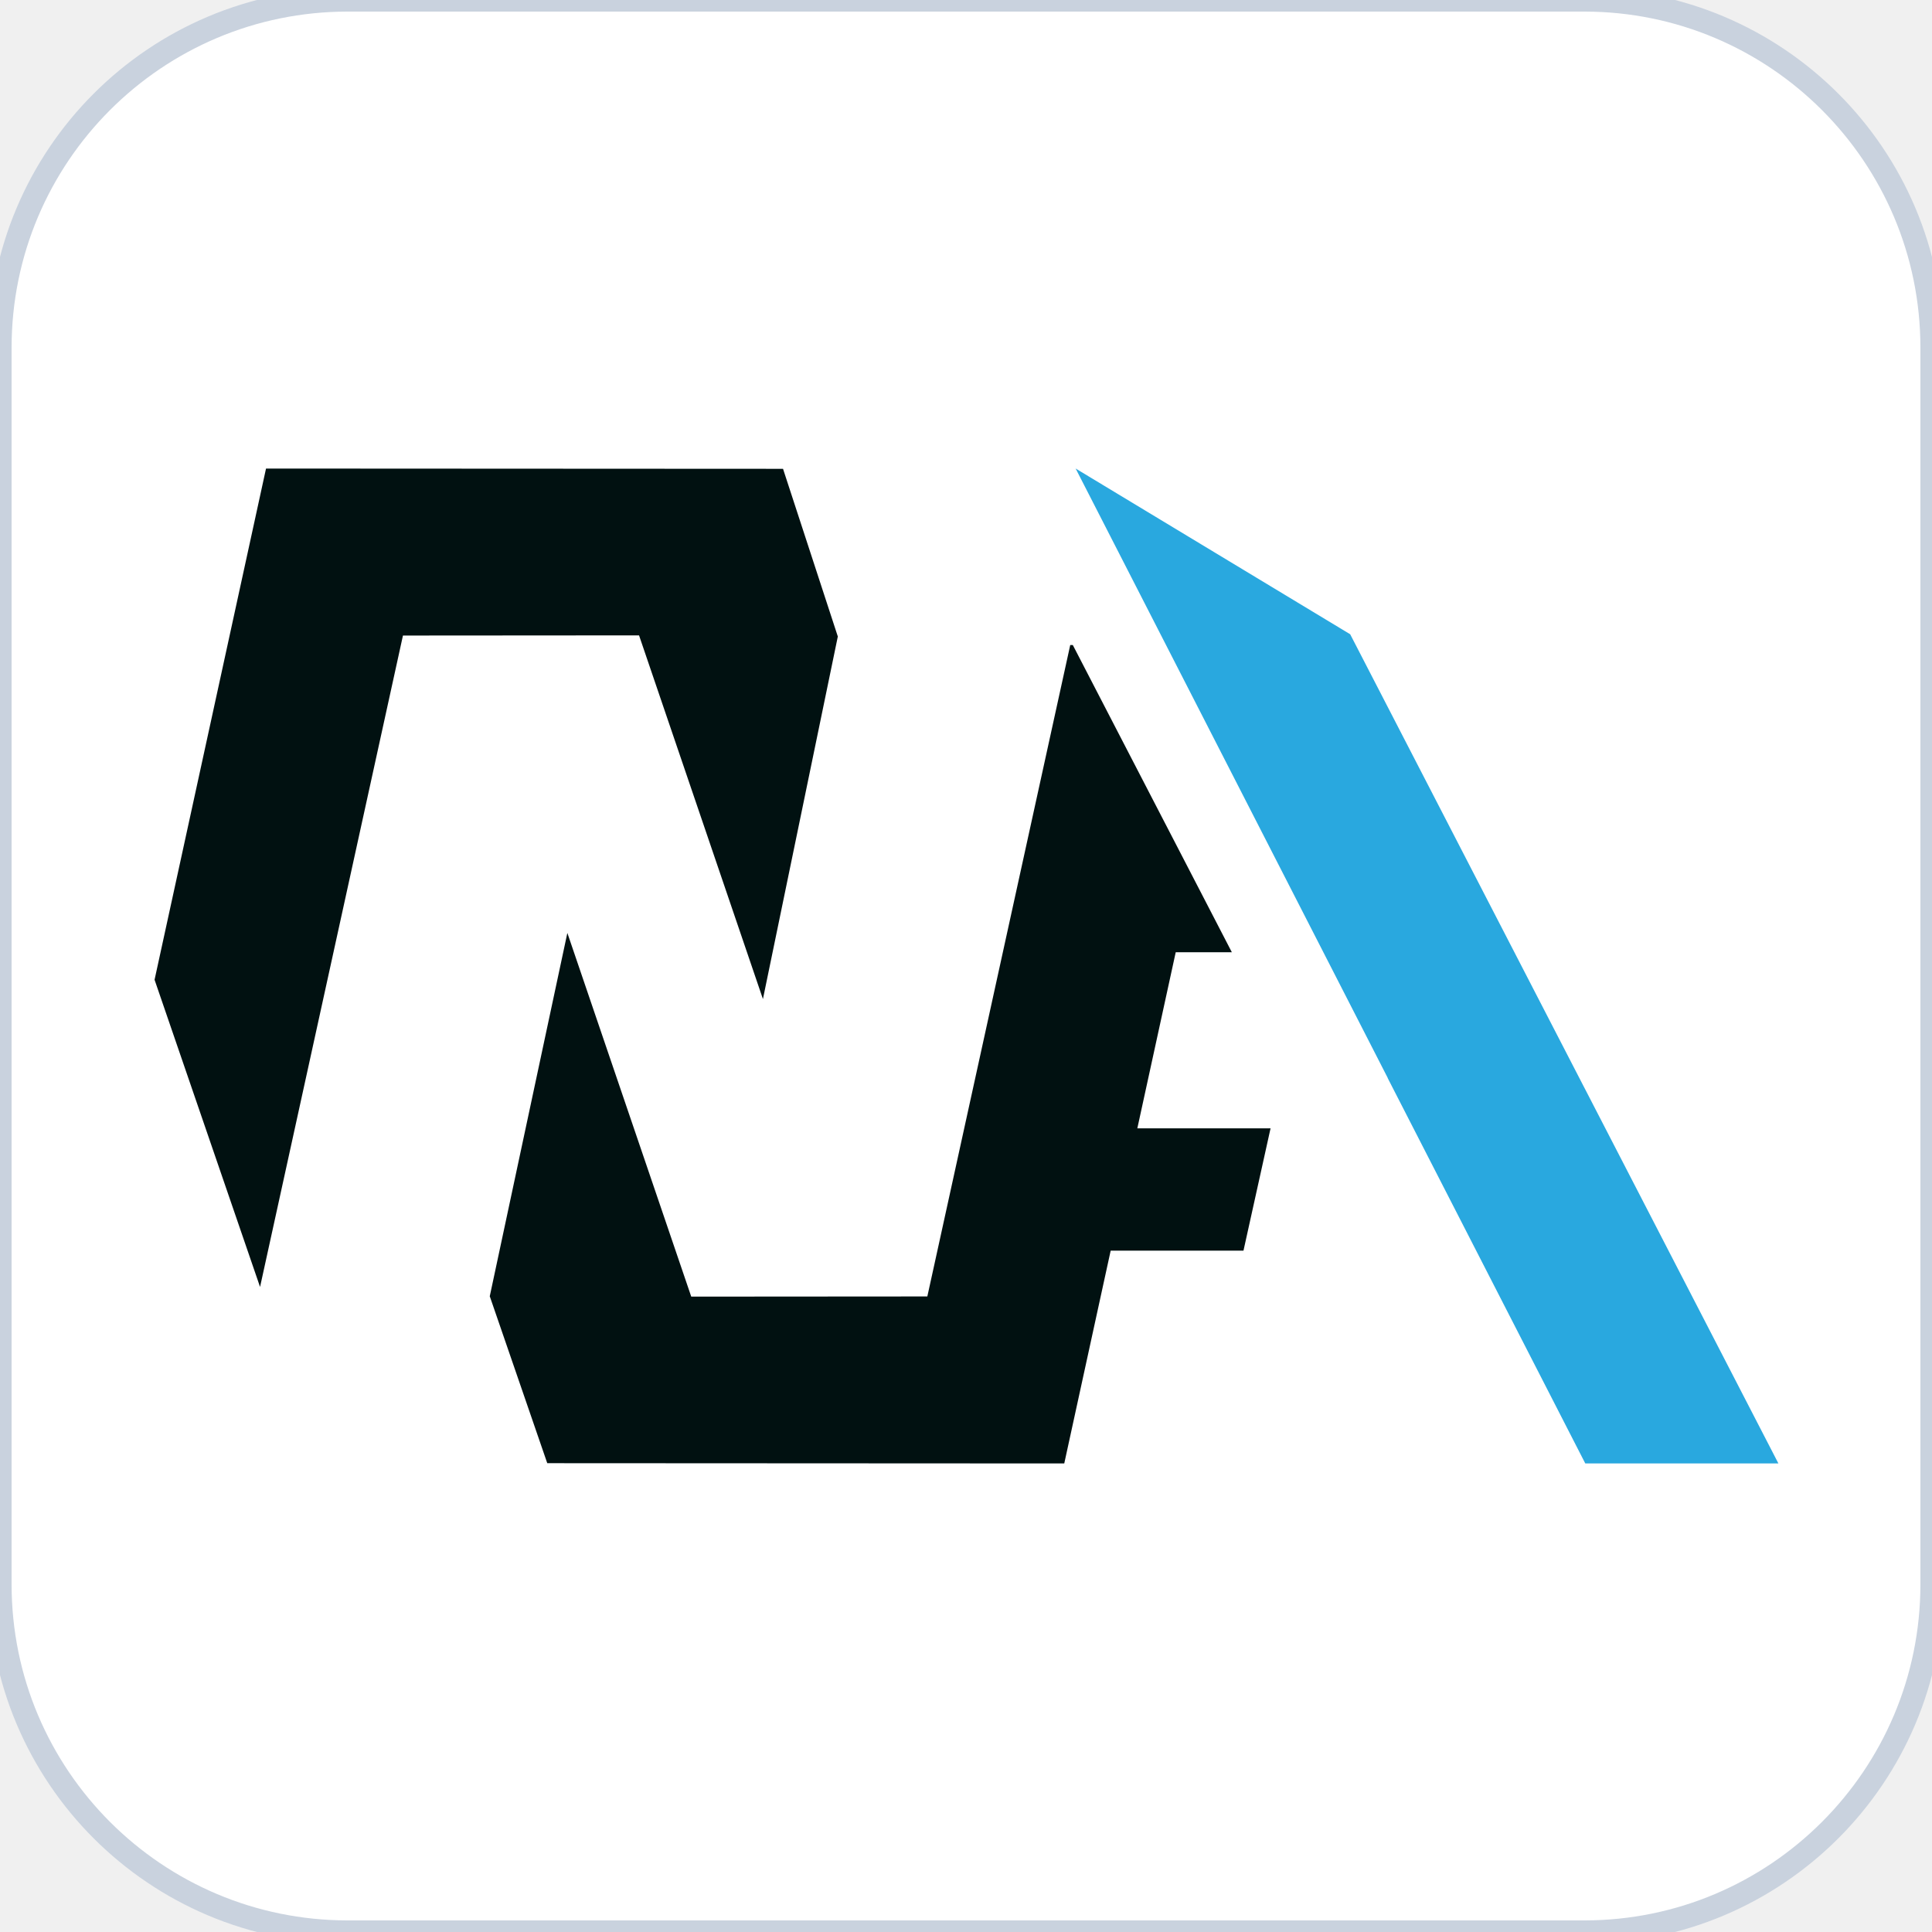
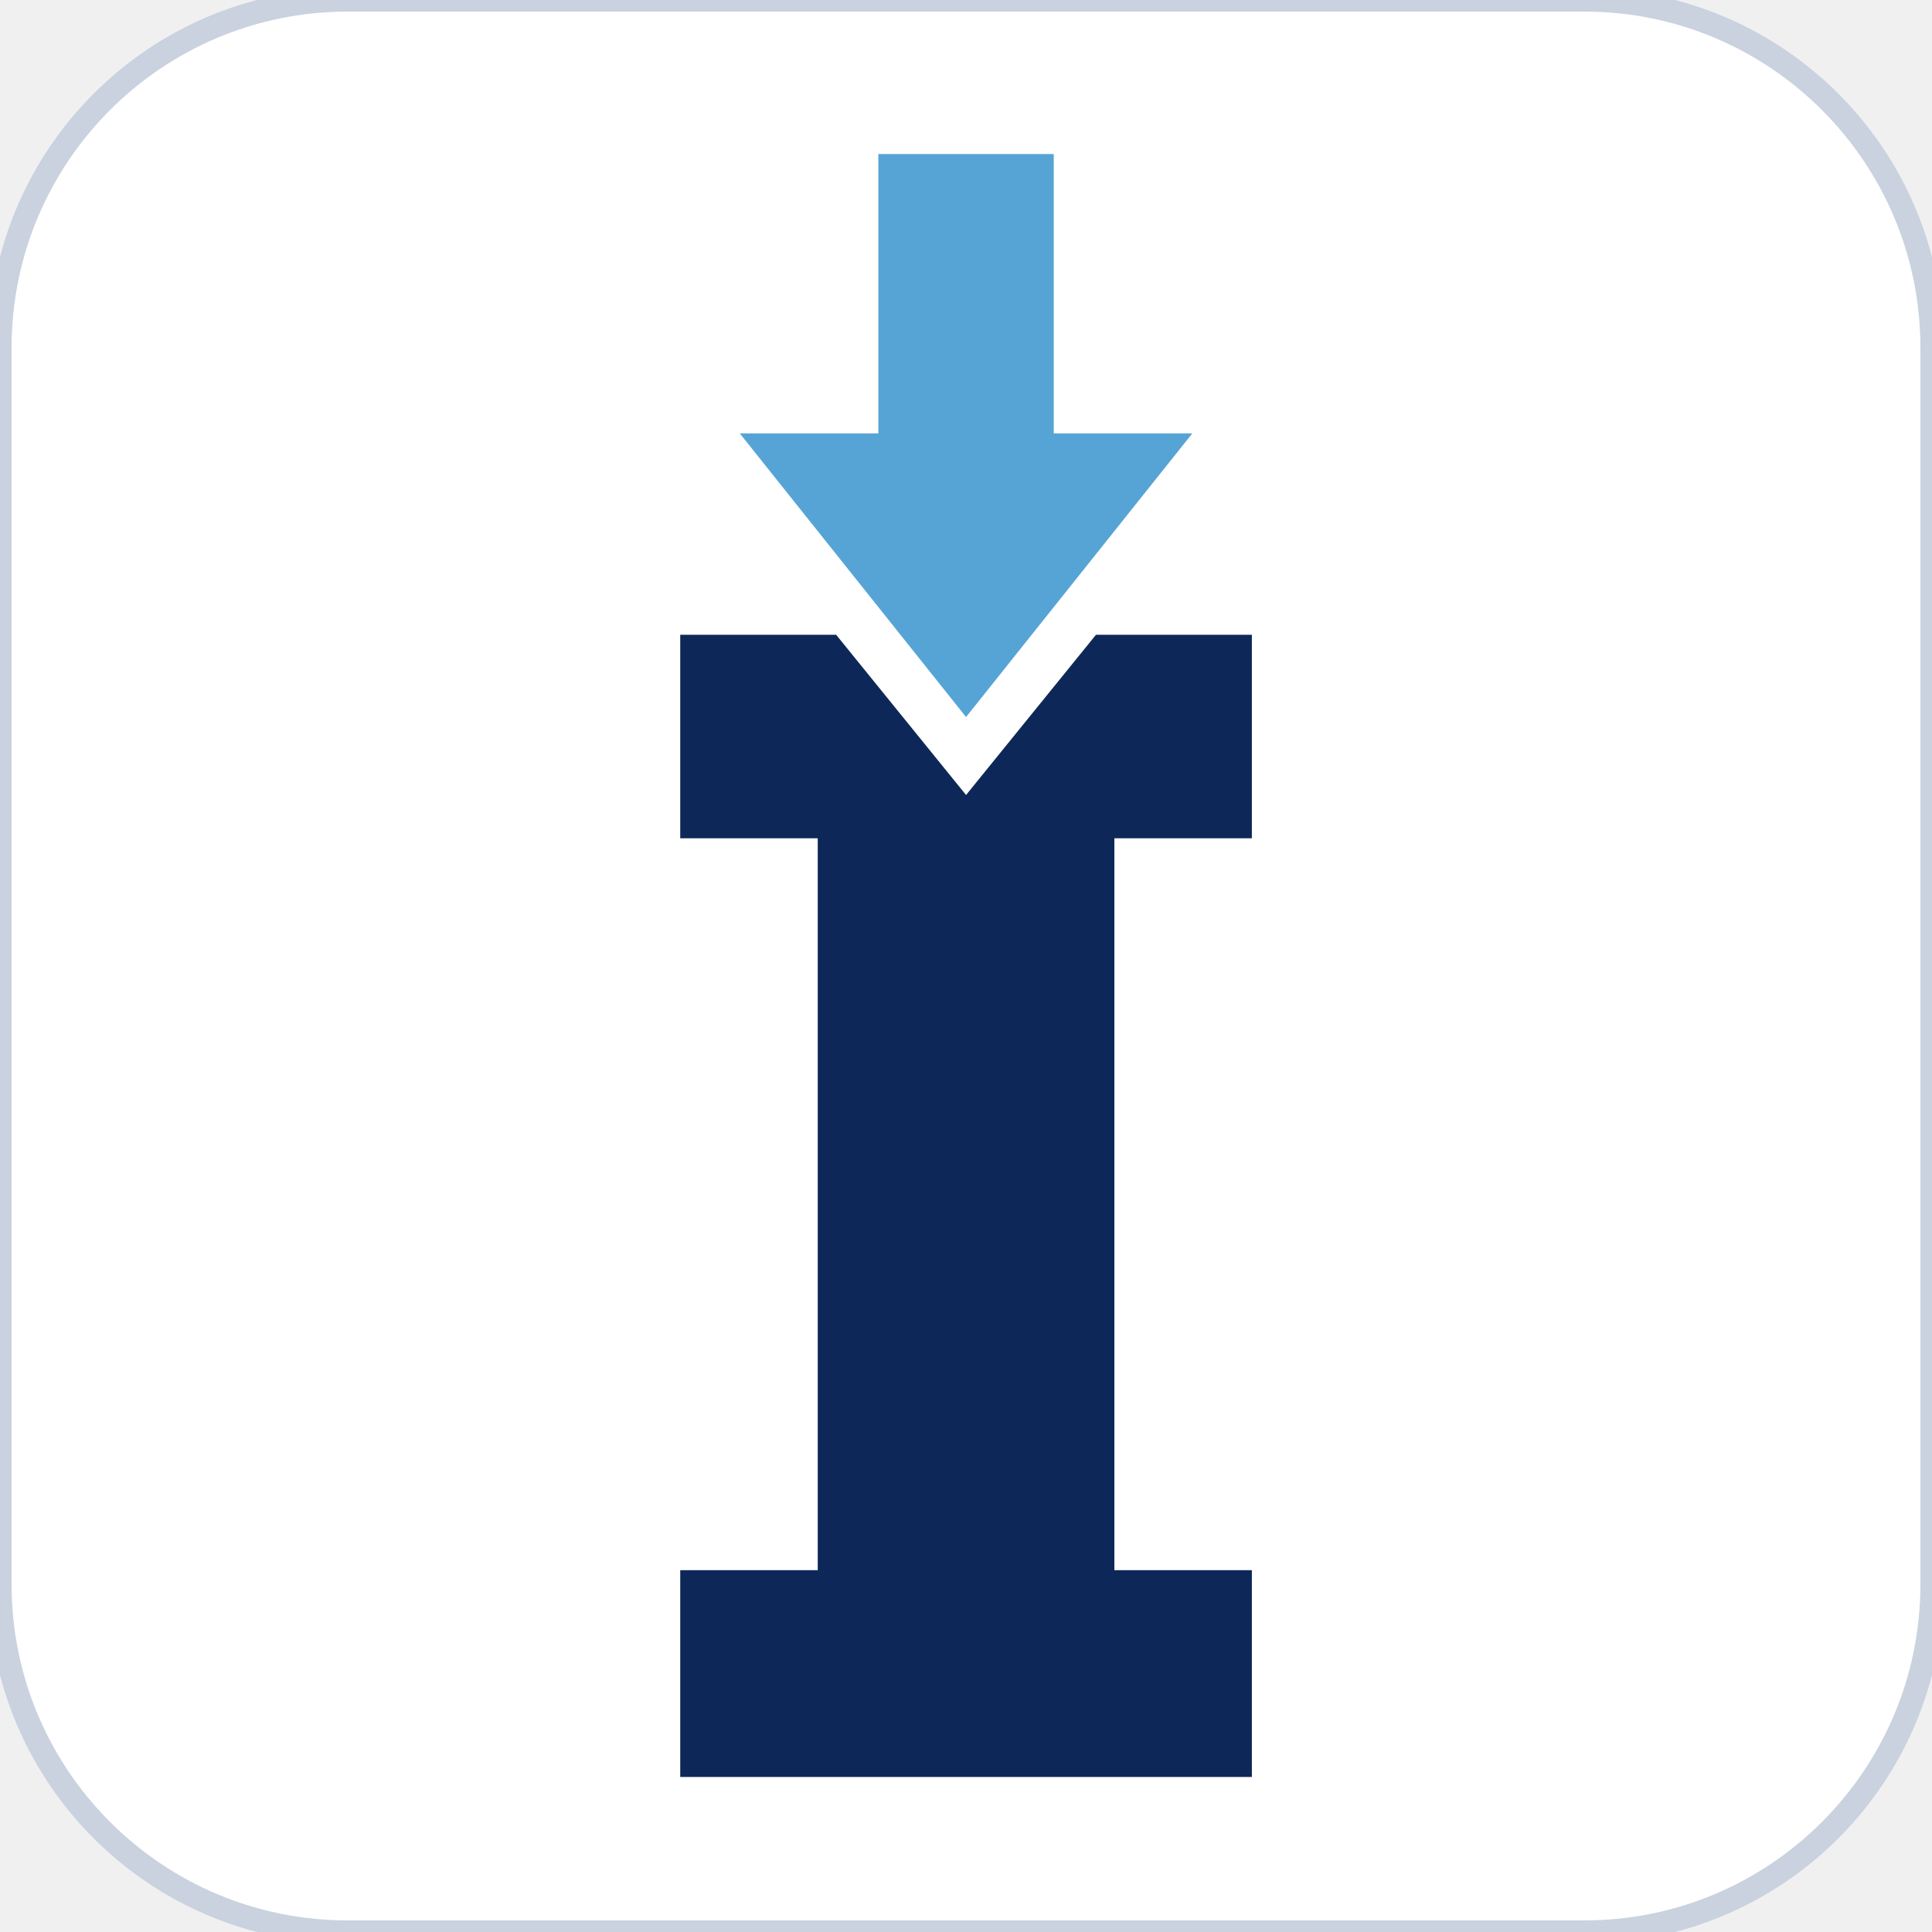
- <svg xmlns="http://www.w3.org/2000/svg" viewBox="155.18 59.40 589.35 589.35">
+ <svg xmlns="http://www.w3.org/2000/svg" viewBox="107.7 107.7 1784.5 1784.5">
  <style>
    .tile { fill: #ffffff; stroke: #c9d2de }
-     .mark { fill: #011111 }
  </style>
-   <rect class="tile" x="155.18" y="59.40" width="589.35" height="589.35" rx="106.08" stroke-width="7.07" />
-   <path fill="#29a8df" d="M638.47,391.18h0l-71.42-138.3-83.75-50.56,95.21,185.91s-.02,0-.03.01l60.28,117.57h58.91s-59.2-114.64-59.2-114.64Z" />
-   <polygon class="mark" fill-rule="evenodd" points="387.91 364.16 410.77 253.49 410.72 253.46 394.04 202.41 236.33 202.33 202.33 358.27 234.51 451.98 278.1 253.27 350.12 253.22 387.91 364.16" />
-   <polygon class="mark" fill-rule="evenodd" points="542.76 403.59 502.12 403.59 513.83 349.88 530.95 349.88 482.44 256.17 481.65 256.17 440.25 444.91 438.06 454.88 366.04 454.93 328.25 343.99 304.57 454.87 304.61 454.9 322.12 505.74 479.83 505.82 490.64 456.24 493.99 440.9 534.5 440.9 542.76 403.59" />
+   <rect x="107.7" y="107.7" width="1784.5" height="1784.5" rx="321.2" class="tile" stroke-width="21.4" />
+   <path fill="#56a4d5" d="M919 250H1081V508H1209L1000 770L791 508H919Z" />
+   <path fill="#0d2858" d="M736 694H880L1000 842L1120 694H1264V882H1137V1558H1264V1749H736V1558H863V882H736Z" />
</svg>
